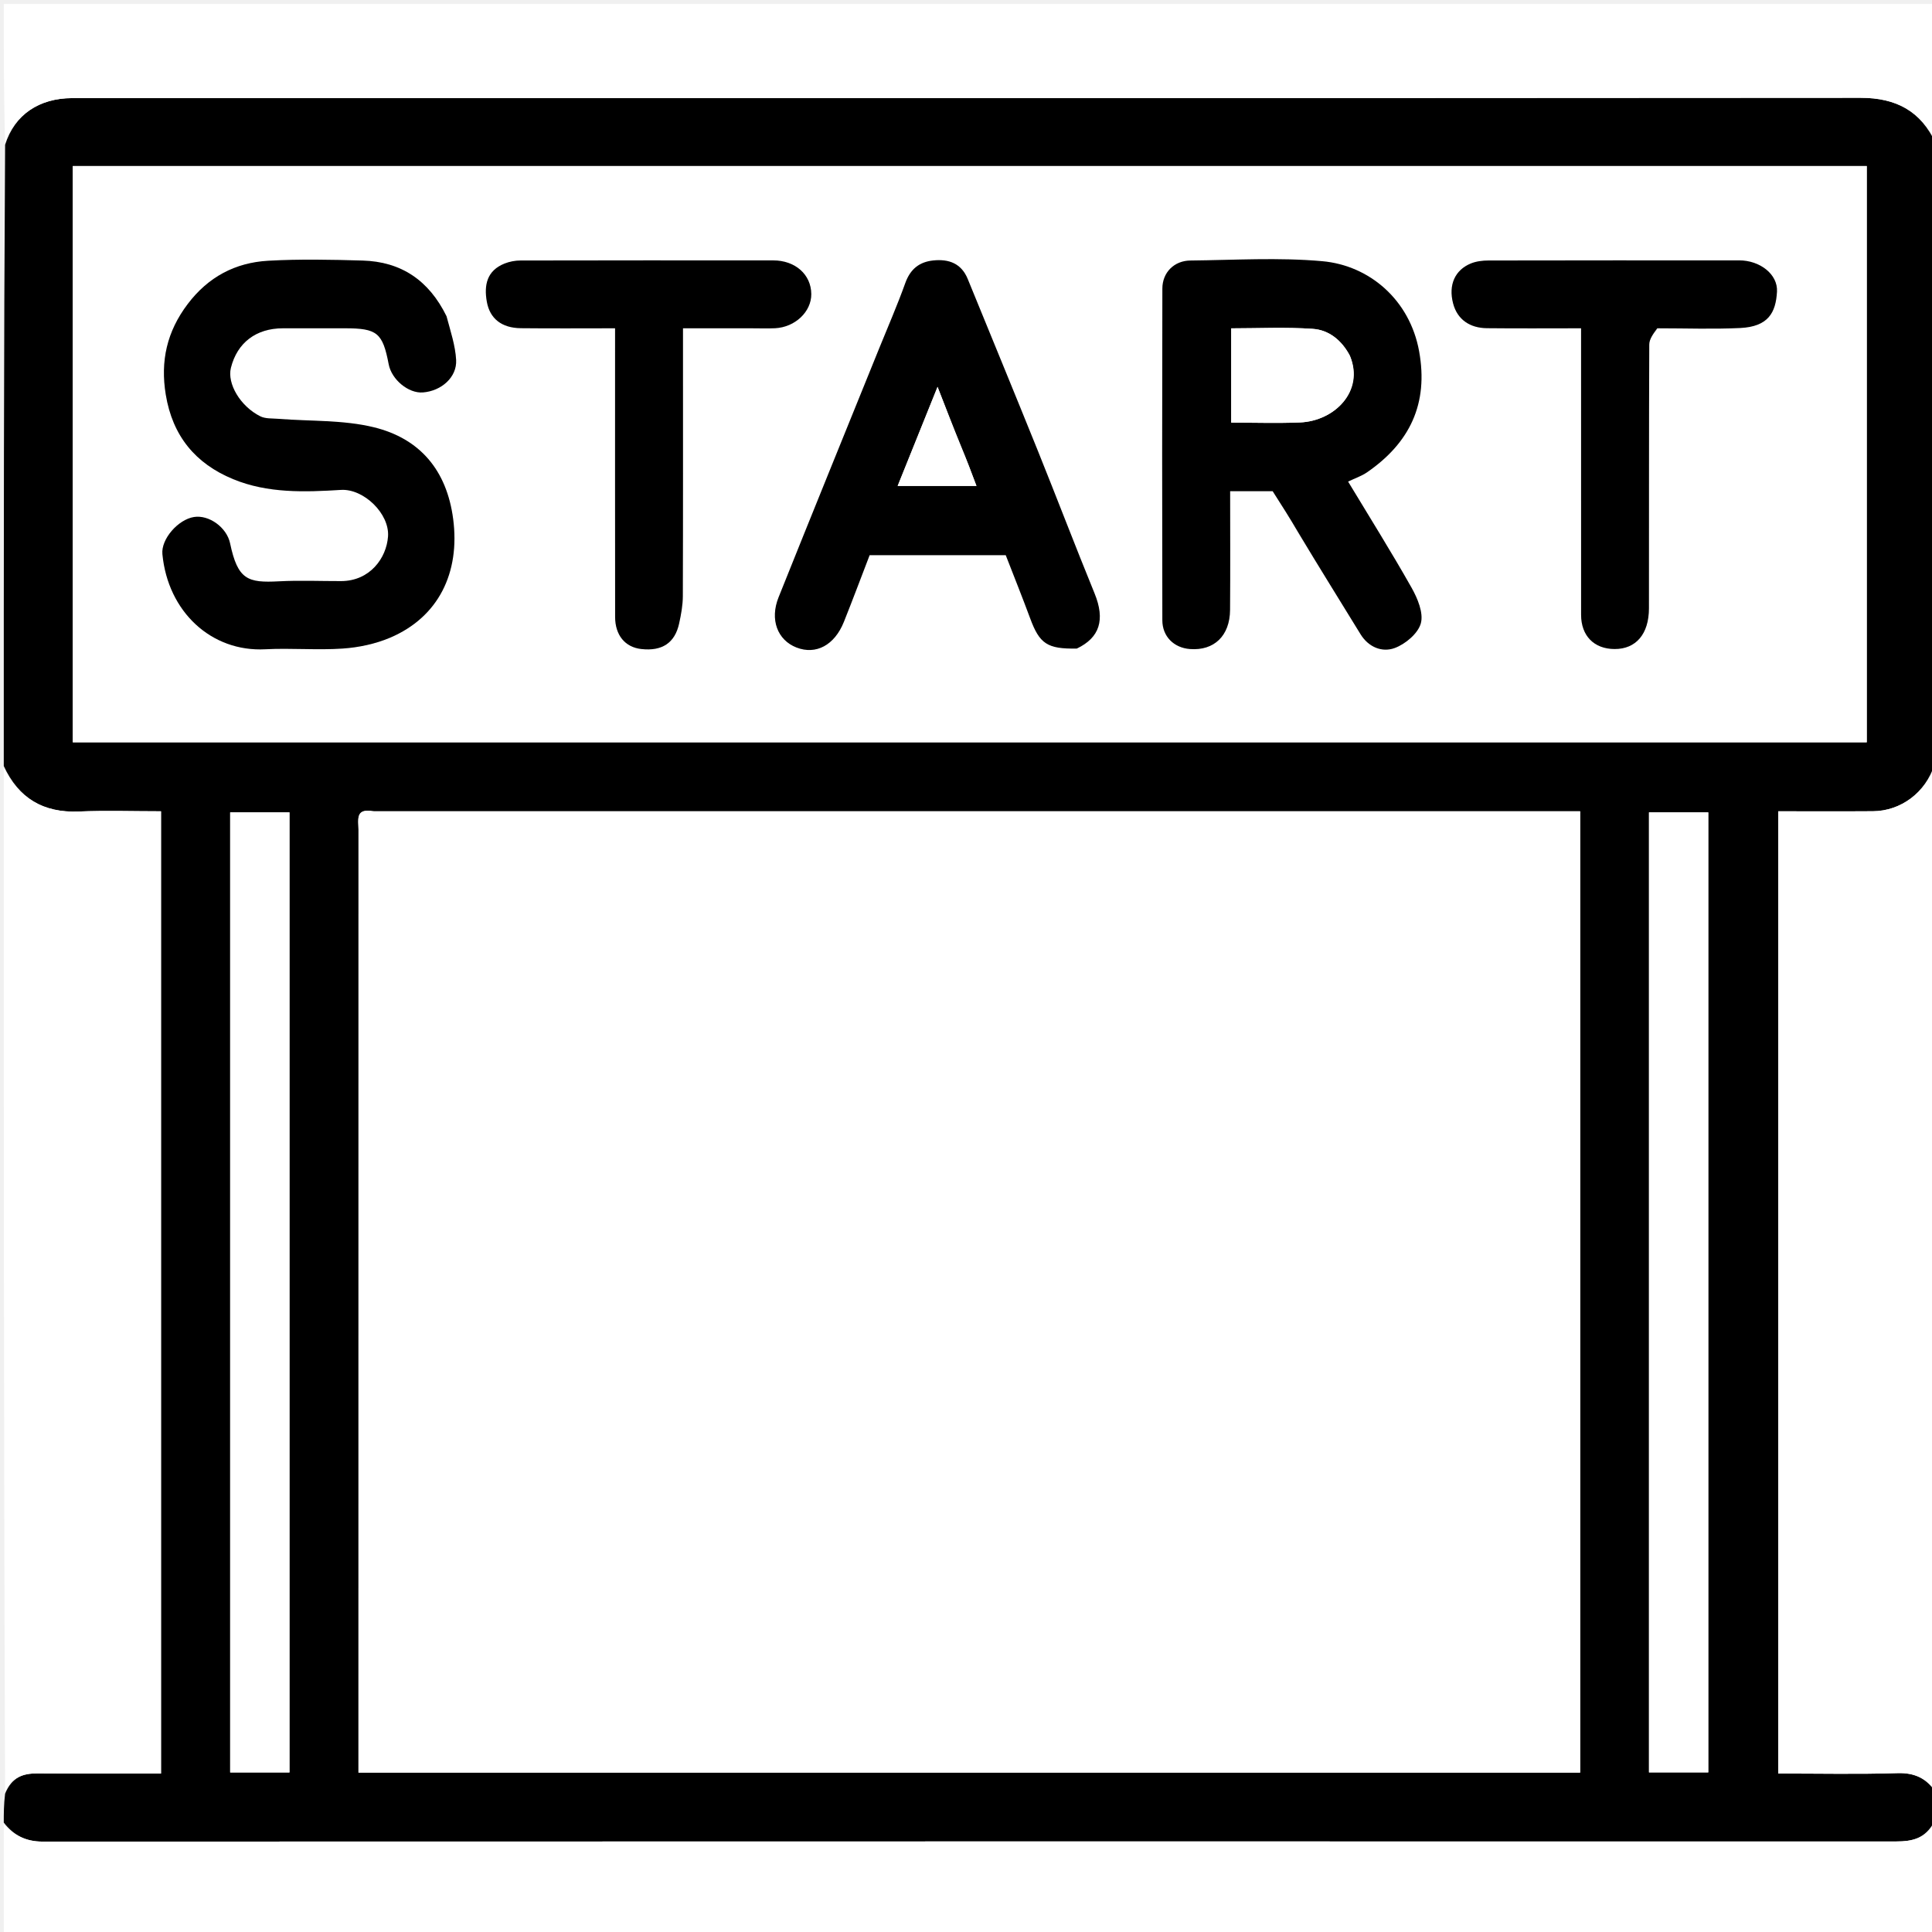
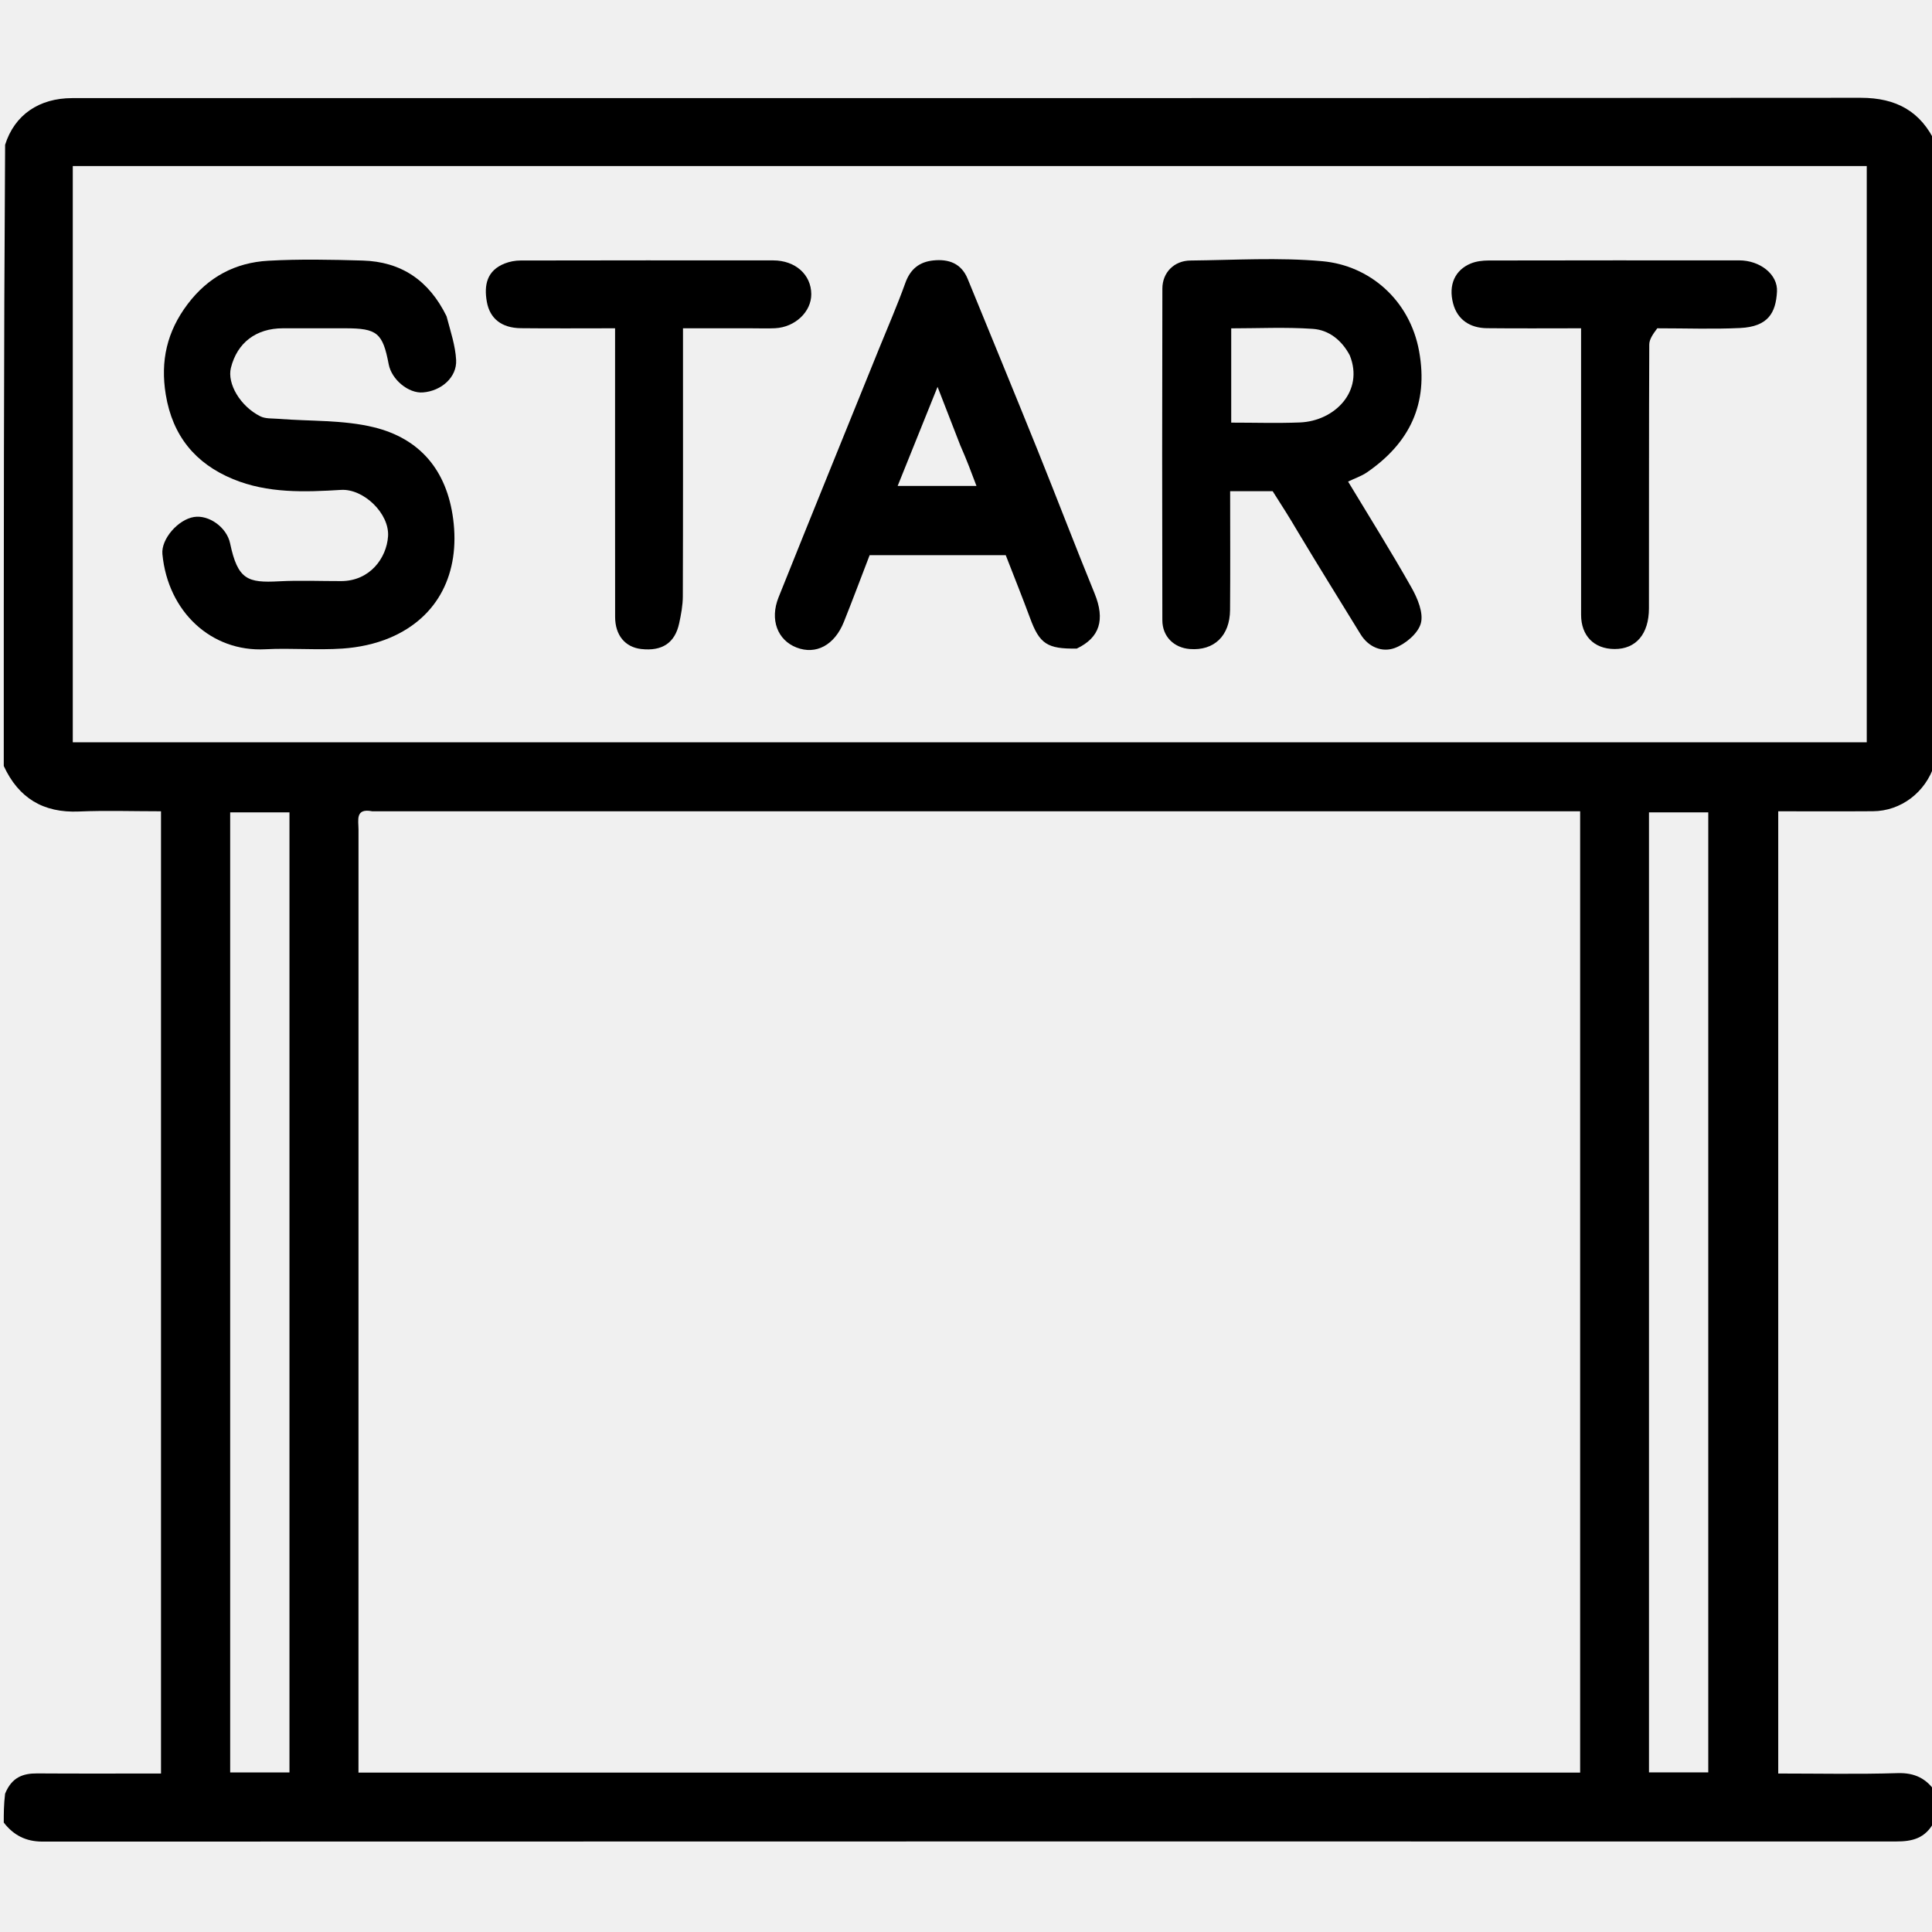
- <svg xmlns="http://www.w3.org/2000/svg" version="1.1" id="Layer_1" x="0px" y="0px" width="100%" viewBox="0 0 512 512" enable-background="new 0 0 512 512" xml:space="preserve">
-   <path fill="#000000" opacity="1" stroke="none" d=" M513,38   C513,92.688 513,147.375 512.644,202.633   C510.311,210.01 503.737,214.934 496.369,214.986   C487.954,215.046 479.538,215 471.252,215   C471.252,300.34 471.252,385.026 471.252,470   C481.961,470 492.428,470.224 502.877,469.897   C507.467,469.753 510.598,471.367 513,475   C513,477.371 513,479.741 512.645,482.656   C510.277,487.326 506.596,488.008 502.525,488.007   C338.763,487.999 175,487.992 11.237,488.042   C6.849,488.043 3.591,486.348 1,483   C1,480.629 1,478.259 1.353,475.346   C3.122,470.998 6.082,469.949 9.854,469.974   C20.791,470.047 31.729,470 42.67,470   C42.67,384.741 42.67,299.936 42.67,215   C35.189,215 28.029,214.758 20.891,215.06   C11.45,215.46 4.922,211.487 1,203   C1,148.312 1,93.625 1.356,38.367   C3.857,30.42 10.382,26.001 19.148,26.001   C177.129,26 335.111,26.033 493.092,25.918   C502.524,25.911 509.076,29.501 513,38  M98.652,215   C94.078,214.098 95.009,217.378 95.009,219.86   C94.998,301.692 95,383.524 95,465.356   C95,466.8 95,468.245 95,469.76   C203.213,469.76 310.95,469.76 418.757,469.76   C418.757,384.782 418.757,300.044 418.757,215   C312.217,215 205.92,215 98.652,215  M171.5,44   C120.739,44 69.979,44 19.289,44   C19.289,95.311 19.289,146.049 19.289,196.713   C177.979,196.713 336.38,196.713 494.711,196.713   C494.711,145.689 494.711,94.951 494.711,44   C387.115,44 279.807,44 171.5,44  M61,399.5   C61,422.929 61,446.357 61,469.71   C66.651,469.71 71.724,469.71 76.714,469.71   C76.714,384.685 76.714,299.952 76.714,215.29   C71.35,215.29 66.278,215.29 61,215.29   C61,276.554 61,337.527 61,399.5  M437,443.5   C437,452.265 437,461.03 437,469.708   C442.654,469.708 447.727,469.708 452.712,469.708   C452.712,384.682 452.712,299.949 452.712,215.292   C447.346,215.292 442.273,215.292 437,215.292   C437,291.222 437,366.861 437,443.5  z" />
-   <path fill="#FFFFFF" opacity="1" stroke="none" d=" M513,37.531   C509.076,29.501 502.524,25.911 493.092,25.918   C335.111,26.033 177.129,26 19.148,26.001   C10.382,26.001 3.857,30.42 1.356,37.898   C1,25.676 1,13.352 1,1.045   C171.667,1.045 342.333,1.045 513,1.045   C513,13.081 513,25.072 513,37.531  z" />
-   <path fill="#FFFFFF" opacity="1" stroke="none" d=" M1,483.469   C3.591,486.348 6.849,488.043 11.237,488.042   C175,487.992 338.763,487.999 502.525,488.007   C506.596,488.008 510.277,487.326 512.645,483.1   C513,492.992 513,502.985 513,512.958   C342.333,512.958 171.667,512.958 1,512.958   C1,503.256 1,493.597 1,483.469  z" />
-   <path fill="#FFFFFF" opacity="1" stroke="none" d=" M1,203.469   C4.922,211.487 11.45,215.46 20.891,215.06   C28.029,214.758 35.189,215 42.67,215   C42.67,299.936 42.67,384.741 42.67,470   C31.729,470 20.791,470.047 9.854,469.974   C6.082,469.949 3.122,470.998 1.353,474.902   C1,384.646 1,294.292 1,203.469  z" />
-   <path fill="#FFFFFF" opacity="1" stroke="none" d=" M513,474.531   C510.598,471.367 507.467,469.753 502.877,469.897   C492.428,470.224 481.961,470 471.252,470   C471.252,385.026 471.252,300.34 471.252,215   C479.538,215 487.954,215.046 496.369,214.986   C503.737,214.934 510.311,210.01 512.644,203.102   C513,293.354 513,383.708 513,474.531  z" />
-   <path fill="#FFFFFF" opacity="1" stroke="none" d=" M99.137,215   C205.92,215 312.217,215 418.757,215   C418.757,300.044 418.757,384.782 418.757,469.76   C310.95,469.76 203.213,469.76 95,469.76   C95,468.245 95,466.8 95,465.356   C95,383.524 94.998,301.692 95.009,219.86   C95.009,217.378 94.078,214.098 99.137,215  z" />
-   <path fill="#FFFFFF" opacity="1" stroke="none" d=" M172,44   C279.807,44 387.115,44 494.711,44   C494.711,94.951 494.711,145.689 494.711,196.713   C336.38,196.713 177.979,196.713 19.289,196.713   C19.289,146.049 19.289,95.311 19.289,44   C69.979,44 120.739,44 172,44  M118.059,83.529   C113.656,74.262 106.283,69.341 96.077,69.049   C87.753,68.81 79.396,68.634 71.091,69.1   C62.368,69.59 55.181,73.379 49.74,80.577   C44.248,87.841 42.46,95.649 43.933,104.593   C45.73,115.506 51.756,122.838 61.766,126.975   C70.966,130.777 80.765,130.415 90.367,129.83   C96.349,129.466 103.256,136.102 102.833,142.16   C102.431,147.915 98.014,153.976 90.42,153.997   C84.922,154.012 79.411,153.764 73.928,154.055   C65.671,154.494 63.006,153.671 60.977,143.992   C60.082,139.723 55.344,136.382 51.408,137.01   C47.185,137.683 42.658,142.87 43.037,146.846   C44.497,162.138 56.012,172.82 70.327,172.062   C77.14,171.701 84.01,172.342 90.81,171.875   C95.054,171.584 99.463,170.659 103.367,169.002   C116.202,163.554 121.961,151.785 120.091,137.527   C118.397,124.609 111.269,116.223 99.111,113.239   C90.959,111.239 82.212,111.673 73.734,110.99   C72.134,110.861 70.342,111.006 68.987,110.328   C63.65,107.659 60.151,101.643 61.192,97.48   C62.86,90.812 67.864,87.005 74.974,87.001   C80.473,86.997 85.971,87 91.47,87   C99.955,87 101.422,88.212 103.007,96.531   C103.784,100.608 108.252,104.29 112.067,103.999   C116.961,103.625 121.123,99.97 120.879,95.397   C120.676,91.6 119.411,87.859 118.059,83.529  M344.035,141.406   C349.544,150.286 355.084,159.146 360.545,168.056   C362.703,171.576 366.324,172.935 369.592,171.74   C372.436,170.699 375.806,167.869 376.538,165.176   C377.284,162.434 375.669,158.567 374.084,155.76   C368.673,146.179 362.819,136.848 357.256,127.622   C359.124,126.726 360.834,126.162 362.257,125.182   C373.579,117.387 378.619,107.006 376.074,93.054   C373.596,79.471 362.924,70.337 350.41,69.22   C338.85,68.188 327.124,68.923 315.472,69.041   C311.179,69.084 308.05,72.185 308.039,76.479   C307.965,105.777 307.97,135.075 308.033,164.373   C308.043,168.694 311.106,171.67 315.324,171.999   C321.727,172.499 325.924,168.521 325.978,161.648   C326.061,151.211 326,140.773 326,130.17   C330.204,130.17 333.966,130.17 337.267,130.17   C339.625,133.859 341.797,137.257 344.035,141.406  M285.762,171.768   C291.386,169.002 292.953,164.304 290.063,157.238   C284.911,144.641 280.065,131.919 274.975,119.296   C268.866,104.149 262.637,89.05 256.458,73.932   C254.765,69.791 251.43,68.595 247.328,69.022   C243.621,69.408 241.234,71.325 239.916,75.004   C237.813,80.878 235.304,86.607 232.962,92.395   C224.073,114.359 215.133,136.303 206.326,158.3   C203.952,164.229 206.057,169.645 211.08,171.597   C216.233,173.6 221.158,170.998 223.636,164.808   C225.997,158.909 228.219,152.954 230.46,147.134   C242.721,147.134 254.695,147.134 266.534,147.134   C268.736,152.81 270.947,158.298 272.996,163.845   C275.487,170.589 277.495,172.019 285.762,171.768  M439.68,87   C446.839,87 454.011,87.268 461.153,86.926   C468.585,86.569 470.606,82.89 470.92,77.301   C471.18,72.698 466.403,69.001 460.905,69   C438.763,68.999 416.621,68.984 394.479,69.033   C392.906,69.037 391.219,69.236 389.782,69.825   C385.665,71.514 383.763,75.415 385.094,80.443   C386.23,84.737 389.584,86.925 394.03,86.974   C402.285,87.064 410.542,87 419,87   C419,89.218 419,90.863 419,92.509   C419,115.983 418.992,139.457 419.006,162.931   C419.009,168.5 422.443,171.976 427.874,172   C433.538,172.025 436.979,168.036 436.988,161.214   C437.019,137.906 436.97,114.599 437.073,91.292   C437.08,89.86 438.142,88.433 439.68,87  M199.423,87   C201.422,87 203.425,87.085 205.418,86.983   C210.723,86.712 215.028,82.608 214.998,77.942   C214.965,72.762 210.764,69.009 204.901,69.006   C182.58,68.992 160.259,68.986 137.938,69.034   C136.534,69.037 135.047,69.316 133.743,69.832   C129.036,71.695 128.226,75.535 129.018,79.977   C129.814,84.439 132.944,86.92 138.028,86.976   C146.287,87.066 154.547,87 163,87   C163,89.066 163,90.545 163,92.024   C163,115.844 162.985,139.664 163.013,163.484   C163.018,168.354 165.673,171.518 169.943,171.999   C175.46,172.621 178.858,170.391 179.983,165.204   C180.495,162.847 180.949,160.418 180.957,158.021   C181.031,136.366 181,114.711 181,93.057   C181,91.121 181,89.184 181,87   C187.169,87 192.806,87 199.423,87  z" />
-   <path fill="#FFFFFF" opacity="1" stroke="none" d=" M61,399   C61,337.527 61,276.554 61,215.29   C66.278,215.29 71.35,215.29 76.714,215.29   C76.714,299.952 76.714,384.685 76.714,469.71   C71.724,469.71 66.651,469.71 61,469.71   C61,446.357 61,422.929 61,399  z" />
-   <path fill="#FFFFFF" opacity="1" stroke="none" d=" M437,443   C437,366.861 437,291.222 437,215.292   C442.273,215.292 447.346,215.292 452.712,215.292   C452.712,299.949 452.712,384.682 452.712,469.708   C447.727,469.708 442.654,469.708 437,469.708   C437,461.03 437,452.265 437,443  z" />
-   <path fill="#000000" opacity="1" stroke="none" d=" M118.338,83.811   C119.411,87.859 120.676,91.6 120.879,95.397   C121.123,99.97 116.961,103.625 112.067,103.999   C108.252,104.29 103.784,100.608 103.007,96.531   C101.422,88.212 99.955,87 91.47,87   C85.971,87 80.473,86.997 74.974,87.001   C67.864,87.005 62.86,90.812 61.192,97.48   C60.151,101.643 63.65,107.659 68.987,110.328   C70.342,111.006 72.134,110.861 73.734,110.99   C82.212,111.673 90.959,111.239 99.111,113.239   C111.269,116.223 118.397,124.609 120.091,137.527   C121.961,151.785 116.202,163.554 103.367,169.002   C99.463,170.659 95.054,171.584 90.81,171.875   C84.01,172.342 77.14,171.701 70.327,172.062   C56.012,172.82 44.497,162.138 43.037,146.846   C42.658,142.87 47.185,137.683 51.408,137.01   C55.344,136.382 60.082,139.723 60.977,143.992   C63.006,153.671 65.671,154.494 73.928,154.055   C79.411,153.764 84.922,154.012 90.42,153.997   C98.014,153.976 102.431,147.915 102.833,142.16   C103.256,136.102 96.349,129.466 90.367,129.83   C80.765,130.415 70.966,130.777 61.766,126.975   C51.756,122.838 45.73,115.506 43.933,104.593   C42.46,95.649 44.248,87.841 49.74,80.577   C55.181,73.379 62.368,69.59 71.091,69.1   C79.396,68.634 87.753,68.81 96.077,69.049   C106.283,69.341 113.656,74.262 118.338,83.811  z" />
-   <path fill="#000000" opacity="1" stroke="none" d=" M344.002,141.03   C341.797,137.257 339.625,133.859 337.267,130.17   C333.966,130.17 330.204,130.17 326,130.17   C326,140.773 326.061,151.211 325.978,161.648   C325.924,168.521 321.727,172.499 315.324,171.999   C311.106,171.67 308.043,168.694 308.033,164.373   C307.97,135.075 307.965,105.777 308.039,76.479   C308.05,72.185 311.179,69.084 315.472,69.041   C327.124,68.923 338.85,68.188 350.41,69.22   C362.924,70.337 373.596,79.471 376.074,93.054   C378.619,107.006 373.579,117.387 362.257,125.182   C360.834,126.162 359.124,126.726 357.256,127.622   C362.819,136.848 368.673,146.179 374.084,155.76   C375.669,158.567 377.284,162.434 376.538,165.176   C375.806,167.869 372.436,170.699 369.592,171.74   C366.324,172.935 362.703,171.576 360.545,168.056   C355.084,159.146 349.544,150.286 344.002,141.03  M357.701,94.169   C355.602,90.195 352.207,87.446 347.907,87.151   C340.695,86.656 333.424,87.016 326.284,87.016   C326.284,95.663 326.284,103.723 326.284,112   C332.529,112 338.5,112.19 344.455,111.956   C353.73,111.59 361.537,103.654 357.701,94.169  z" />
-   <path fill="#000000" opacity="1" stroke="none" d=" M285.363,171.876   C277.495,172.019 275.487,170.589 272.996,163.845   C270.947,158.298 268.736,152.81 266.534,147.134   C254.695,147.134 242.721,147.134 230.46,147.134   C228.219,152.954 225.997,158.909 223.636,164.808   C221.158,170.998 216.233,173.6 211.08,171.597   C206.057,169.645 203.952,164.229 206.326,158.3   C215.133,136.303 224.073,114.359 232.962,92.395   C235.304,86.607 237.813,80.878 239.916,75.004   C241.234,71.325 243.621,69.408 247.328,69.022   C251.43,68.595 254.765,69.791 256.458,73.932   C262.637,89.05 268.866,104.149 274.975,119.296   C280.065,131.919 284.911,144.641 290.063,157.238   C292.953,164.304 291.386,169.002 285.363,171.876  M254.466,117.974   C252.553,113.052 250.641,108.13 248.461,102.52   C244.793,111.629 241.373,120.123 237.887,128.779   C245.125,128.779 251.83,128.779 258.776,128.779   C257.436,125.204 256.199,121.905 254.466,117.974  z" />
-   <path fill="#000000" opacity="1" stroke="none" d=" M439.197,87.002   C438.142,88.433 437.08,89.86 437.073,91.292   C436.97,114.599 437.019,137.906 436.988,161.214   C436.979,168.036 433.538,172.025 427.874,172   C422.443,171.976 419.009,168.5 419.006,162.931   C418.992,139.457 419,115.983 419,92.509   C419,90.863 419,89.218 419,87   C410.542,87 402.285,87.064 394.03,86.974   C389.584,86.925 386.23,84.737 385.094,80.443   C383.763,75.415 385.665,71.514 389.782,69.825   C391.219,69.236 392.906,69.037 394.479,69.033   C416.621,68.984 438.763,68.999 460.905,69   C466.403,69.001 471.18,72.698 470.92,77.301   C470.606,82.89 468.585,86.569 461.153,86.926   C454.011,87.268 446.839,87 439.197,87.002  z" />
-   <path fill="#000000" opacity="1" stroke="none" d=" M198.933,87   C192.806,87 187.169,87 181,87   C181,89.184 181,91.121 181,93.057   C181,114.711 181.031,136.366 180.957,158.021   C180.949,160.418 180.495,162.847 179.983,165.204   C178.858,170.391 175.46,172.621 169.943,171.999   C165.673,171.518 163.018,168.354 163.013,163.484   C162.985,139.664 163,115.844 163,92.024   C163,90.545 163,89.066 163,87   C154.547,87 146.287,87.066 138.028,86.976   C132.944,86.92 129.814,84.439 129.018,79.977   C128.226,75.535 129.036,71.695 133.743,69.832   C135.047,69.316 136.534,69.037 137.938,69.034   C160.259,68.986 182.58,68.992 204.901,69.006   C210.764,69.009 214.965,72.762 214.998,77.942   C215.028,82.608 210.723,86.712 205.418,86.983   C203.425,87.085 201.422,87 198.933,87  z" />
-   <path fill="#FFFFFF" opacity="1" stroke="none" d=" M357.841,94.546   C361.537,103.654 353.73,111.59 344.455,111.956   C338.5,112.19 332.529,112 326.284,112   C326.284,103.723 326.284,95.663 326.284,87.016   C333.424,87.016 340.695,86.656 347.907,87.151   C352.207,87.446 355.602,90.195 357.841,94.546  z" />
-   <path fill="#FFFFFF" opacity="1" stroke="none" d=" M254.714,118.29   C256.199,121.905 257.436,125.204 258.776,128.779   C251.83,128.779 245.125,128.779 237.887,128.779   C241.373,120.123 244.793,111.629 248.461,102.52   C250.641,108.13 252.553,113.052 254.714,118.29  z" />
+ <svg xmlns="http://www.w3.org/2000/svg" width="512" height="512" version="1.1" enable-background="new 0 0 512 512" xml:space="preserve">
+   <g>
+     <path fill="#fffff" d="m513,38c0,54.688 0,109.375 -0.356,164.633c-2.333,7.377 -8.907,12.301 -16.276,12.353c-8.415,0.06 -16.831,0.014 -25.117,0.014c0,85.34 0,170.026 0,255c10.709,0 21.176,0.224 31.625,-0.103c4.591,-0.144 7.722,1.47 10.123,5.103c0,2.371 0,4.741 -0.355,7.656c-2.368,4.67 -6.049,5.352 -10.12,5.351c-163.763,-0.009 -327.526,-0.015 -491.289,0.034c-4.388,0.001 -7.646,-1.693 -10.237,-5.042c0,-2.371 0,-4.741 0.353,-7.654c1.769,-4.348 4.73,-5.397 8.502,-5.372c10.937,0.073 21.875,0.026 32.815,0.026c0,-85.259 0,-170.064 0,-255c-7.48,0 -14.641,-0.242 -21.778,0.06c-9.441,0.4 -15.969,-3.572 -19.891,-12.06c0,-54.688 0,-109.375 0.356,-164.633c2.501,-7.947 9.026,-12.366 17.792,-12.366c157.981,-0.001 315.963,0.032 473.944,-0.083c9.433,-0.007 15.984,3.583 19.908,12.082m-414.348,177c-4.574,-0.902 -3.643,2.378 -3.643,4.86c-0.011,81.832 -0.009,163.664 -0.009,245.496c0,1.445 0,2.889 0,4.404c108.213,0 215.95,0 323.757,0c0,-84.978 0,-169.715 0,-254.76c-106.54,0 -212.837,0 -320.105,0m72.848,-171c-50.761,0 -101.521,0 -152.211,0c0,51.311 0,102.049 0,152.713c158.69,0 317.091,0 475.422,0c0,-51.025 0,-101.762 0,-152.713c-107.596,0 -214.904,0 -323.211,0m-110.5,355.5c0,23.429 0,46.857 0,70.21c5.651,0 10.724,0 15.714,0c0,-85.024 0,-169.758 0,-254.419c-5.363,0 -10.436,0 -15.714,0c0,61.263 0,122.236 0,184.21m376,44c0,8.765 0,17.53 0,26.208c5.654,0 10.727,0 15.712,0c0,-85.026 0,-169.759 0,-254.416c-5.366,0 -10.439,0 -15.712,0c0,75.93 0,151.569 0,228.208z" id="svg_1" />
+     <path fill="none" d="m513,37.531c-3.924,-8.031 -10.476,-11.62 -19.908,-11.613c-157.981,0.115 -315.962,0.082 -473.944,0.083c-8.766,0 -15.291,4.42 -17.792,11.898c-0.356,-12.223 -0.356,-24.547 -0.356,-36.854c170.667,0 341.333,0 512,0c0,12.036 0,24.027 0,36.486z" id="svg_2" />
+     <path fill="none" d="m1,483.469c2.591,2.88 5.849,4.574 10.237,4.573c163.763,-0.049 327.526,-0.043 491.289,-0.034c4.07,0 7.751,-0.681 10.12,-4.907c0.355,9.892 0.355,19.885 0.355,29.857c-170.667,0 -341.333,0 -512,0c0,-9.702 0,-19.361 0,-29.489z" id="svg_3" />
+     <path fill="none" d="m1,203.469c3.922,8.019 10.45,11.991 19.891,11.591c7.138,-0.302 14.298,-0.06 21.778,-0.06c0,84.936 0,169.741 0,255c-10.941,0 -21.878,0.047 -32.815,-0.026c-3.772,-0.025 -6.732,1.024 -8.502,4.928c-0.353,-90.256 -0.353,-180.611 -0.353,-271.433z" id="svg_4" />
+     <path fill="none" d="m513,474.531c-2.402,-3.165 -5.533,-4.779 -10.123,-4.635c-10.449,0.328 -20.916,0.103 -31.625,0.103c0,-84.974 0,-169.66 0,-255c8.286,0 16.702,0.046 25.117,-0.014c7.369,-0.052 13.942,-4.976 16.276,-11.885c0.356,90.253 0.356,180.607 0.356,271.43z" id="svg_5" />
+     <path fill="none" d="m99.137,215c106.783,0 213.08,0 319.62,0c0,85.044 0,169.782 0,254.76c-107.807,0 -215.544,0 -323.757,0c0,-1.514 0,-2.959 0,-4.404c0,-81.832 -0.002,-163.664 0.009,-245.496c0,-2.482 -0.931,-5.762 4.128,-4.86z" id="svg_6" />
+     <path fill="none" d="m172,44c107.807,0 215.115,0 322.711,0c0,50.951 0,101.689 0,152.713c-158.331,0 -316.732,0 -475.422,0c0,-50.665 0,-101.402 0,-152.713c50.69,0 101.45,0 152.711,0m-53.941,39.529c-4.403,-9.267 -11.776,-14.188 -21.982,-14.48c-8.324,-0.239 -16.681,-0.414 -24.986,0.052c-8.724,0.49 -15.911,4.279 -21.352,11.476c-5.492,7.265 -7.28,15.072 -5.807,24.017c1.797,10.913 7.823,18.245 17.833,22.381c9.2,3.802 18.999,3.441 28.601,2.856c5.982,-0.364 12.89,6.272 12.467,12.329c-0.402,5.755 -4.819,11.817 -12.413,11.838c-5.498,0.015 -11.009,-0.233 -16.492,0.058c-8.257,0.439 -10.921,-0.384 -12.951,-10.063c-0.895,-4.27 -5.633,-7.61 -9.569,-6.982c-4.222,0.673 -8.75,5.86 -8.371,9.836c1.46,15.292 12.975,25.974 27.29,25.216c6.812,-0.361 13.683,0.28 20.482,-0.187c4.244,-0.291 8.654,-1.216 12.558,-2.873c12.835,-5.448 18.594,-17.217 16.724,-31.474c-1.694,-12.919 -8.822,-21.305 -20.98,-24.288c-8.151,-2 -16.898,-1.566 -25.377,-2.249c-1.6,-0.129 -3.392,0.016 -4.747,-0.662c-5.336,-2.669 -8.836,-8.685 -7.795,-12.847c1.668,-6.668 6.672,-10.475 13.782,-10.48c5.498,-0.003 10.997,-0.001 16.495,-0.001c8.486,0 9.952,1.212 11.537,9.531c0.777,4.077 5.245,7.76 9.06,7.468c4.894,-0.374 9.056,-4.029 8.811,-8.601c-0.203,-3.798 -1.468,-7.538 -2.82,-11.869m225.977,57.877c5.509,8.88 11.049,17.74 16.51,26.65c2.158,3.52 5.778,4.88 9.047,3.684c2.845,-1.041 6.214,-3.87 6.946,-6.563c0.746,-2.743 -0.869,-6.609 -2.454,-9.416c-5.411,-9.581 -11.264,-18.912 -16.828,-28.138c1.869,-0.896 3.578,-1.46 5.001,-2.44c11.322,-7.796 16.362,-18.176 13.817,-32.128c-2.478,-13.583 -13.15,-22.717 -25.664,-23.834c-11.561,-1.032 -23.287,-0.297 -34.938,-0.179c-4.293,0.043 -7.422,3.145 -7.433,7.438c-0.074,29.298 -0.069,58.596 -0.006,87.894c0.009,4.321 3.073,7.297 7.291,7.626c6.403,0.5 10.6,-3.478 10.654,-10.351c0.083,-10.437 0.022,-20.875 0.022,-31.478c4.204,0 7.966,0 11.267,0c2.358,3.689 4.529,7.086 6.768,11.236m-58.273,30.362c5.624,-2.767 7.191,-7.464 4.301,-14.531c-5.152,-12.597 -9.998,-25.319 -15.089,-37.942c-6.108,-15.147 -12.338,-30.246 -18.517,-45.364c-1.692,-4.141 -5.028,-5.337 -9.13,-4.91c-3.707,0.386 -6.094,2.303 -7.412,5.982c-2.103,5.874 -4.612,11.603 -6.954,17.391c-8.889,21.964 -17.829,43.908 -26.636,65.905c-2.374,5.928 -0.268,11.344 4.754,13.297c5.154,2.003 10.078,-0.599 12.556,-6.789c2.361,-5.899 4.583,-11.853 6.824,-17.673c12.261,0 24.235,0 36.074,0c2.202,5.676 4.413,11.163 6.462,16.711c2.491,6.744 4.498,8.174 12.766,7.923m153.918,-84.768c7.159,-0 14.33,0.268 21.473,-0.074c7.431,-0.356 9.453,-4.036 9.767,-9.625c0.259,-4.603 -4.518,-8.3 -10.015,-8.301c-22.142,-0.001 -44.284,-0.016 -66.426,0.033c-1.573,0.003 -3.26,0.202 -4.697,0.792c-4.117,1.689 -6.019,5.59 -4.688,10.618c1.136,4.293 4.49,6.482 8.936,6.531c8.255,0.09 16.513,0.026 24.97,0.026c0,2.218 0,3.864 0,5.509c0,23.474 -0.008,46.948 0.006,70.422c0.003,5.569 3.438,9.045 8.868,9.069c5.664,0.025 9.105,-3.964 9.114,-10.786c0.031,-23.307 -0.018,-46.615 0.085,-69.922c0.006,-1.432 1.069,-2.859 2.607,-4.292m-240.258,-0c1.999,-0 4.002,0.085 5.996,-0.017c5.305,-0.272 9.609,-4.375 9.579,-9.041c-0.033,-5.18 -4.234,-8.932 -10.097,-8.936c-22.321,-0.014 -44.642,-0.02 -66.963,0.028c-1.404,0.003 -2.891,0.282 -4.195,0.798c-4.707,1.862 -5.517,5.703 -4.725,10.144c0.795,4.462 3.926,6.943 9.01,6.999c8.259,0.09 16.519,0.024 24.972,0.024c0,2.066 0,3.545 0,5.024c0,23.82 -0.015,47.64 0.013,71.46c0.006,4.87 2.66,8.033 6.93,8.515c5.517,0.622 8.916,-1.607 10.041,-6.795c0.511,-2.357 0.965,-4.786 0.973,-7.183c0.074,-21.654 0.043,-43.309 0.043,-64.964c0,-1.936 0,-3.872 0,-6.057c6.169,0 11.806,0 18.423,0z" id="svg_7" />
+     <path fill="none" d="m61,399c0,-61.473 0,-122.446 0,-183.71c5.278,0 10.35,0 15.714,0c0,84.661 0,169.395 0,254.419c-4.99,0 -10.062,0 -15.714,0c0,-23.352 0,-46.781 0,-70.71z" id="svg_8" />
+     <path fill="none" d="m438,443c0,-76.139 0,-151.778 0,-227.708c5.273,0 10.346,0 15.712,0c0,84.657 0,169.391 0,254.416c-4.986,0 -10.058,0 -15.712,0c0,-8.678 0,-17.443 0,-26.708z" id="svg_9" />
+     <path fill="#fffff" d="m118.338,83.811c1.073,4.048 2.338,7.789 2.541,11.587c0.244,4.572 -3.918,8.227 -8.811,8.601c-3.816,0.291 -8.283,-3.391 -9.06,-7.468c-1.585,-8.319 -3.052,-9.53 -11.537,-9.531c-5.498,-0 -10.997,-0.003 -16.495,0.001c-7.11,0.004 -12.114,3.811 -13.782,10.48c-1.041,4.163 2.458,10.178 7.795,12.847c1.355,0.678 3.147,0.533 4.747,0.662c8.478,0.683 17.225,0.249 25.377,2.249c12.158,2.984 19.286,11.37 20.98,24.288c1.87,14.257 -3.889,26.027 -16.724,31.474c-3.904,1.657 -8.313,2.582 -12.558,2.873c-6.799,0.467 -13.67,-0.174 -20.482,0.187c-14.315,0.758 -25.83,-9.924 -27.29,-25.216c-0.38,-3.976 4.148,-9.163 8.371,-9.836c3.936,-0.628 8.674,2.713 9.569,6.982c2.029,9.679 4.694,10.502 12.951,10.063c5.483,-0.291 10.994,-0.043 16.492,-0.058c7.594,-0.021 12.011,-6.082 12.413,-11.838c0.423,-6.057 -6.484,-12.694 -12.467,-12.329c-9.602,0.585 -19.401,0.946 -28.601,-2.856c-10.01,-4.137 -16.035,-11.468 -17.833,-22.381c-1.473,-8.945 0.315,-16.752 5.807,-24.017c5.441,-7.197 12.628,-10.987 21.352,-11.476c8.305,-0.466 16.662,-0.29 24.986,-0.052c10.206,0.292 17.579,5.213 22.26,14.762z" id="svg_10" />
+     <path fill="#fffff" d="m344.002,141.03c-2.205,-3.773 -4.376,-7.171 -6.734,-10.86c-3.301,0 -7.064,0 -11.267,0c0,10.603 0.061,21.041 -0.022,31.478c-0.054,6.873 -4.251,10.851 -10.654,10.351c-4.218,-0.329 -7.281,-3.305 -7.291,-7.626c-0.063,-29.298 -0.068,-58.596 0.006,-87.894c0.011,-4.293 3.14,-7.395 7.433,-7.438c11.651,-0.118 23.377,-0.852 34.938,0.179c12.514,1.117 23.186,10.251 25.664,23.834c2.545,13.952 -2.495,24.333 -13.817,32.128c-1.423,0.98 -3.132,1.543 -5.001,2.44c5.563,9.226 11.417,18.557 16.828,28.138c1.585,2.807 3.2,6.674 2.454,9.416c-0.732,2.693 -4.101,5.523 -6.946,6.563c-3.268,1.196 -6.889,-0.164 -9.047,-3.684c-5.461,-8.909 -11.001,-17.77 -16.544,-27.026m13.7,-46.861c-2.1,-3.974 -5.494,-6.722 -9.794,-7.017c-7.212,-0.495 -14.484,-0.135 -21.623,-0.135c0,8.647 0,16.707 0,24.984c6.245,0 12.216,0.191 18.171,-0.044c9.275,-0.365 17.082,-8.301 13.246,-17.787z" id="svg_11" />
+     <path fill="#fffff" d="m285.363,171.876c-7.869,0.143 -9.876,-1.287 -12.367,-8.031c-2.049,-5.547 -4.26,-11.035 -6.462,-16.711c-11.839,0 -23.813,0 -36.074,0c-2.241,5.82 -4.463,11.774 -6.824,17.673c-2.478,6.19 -7.403,8.792 -12.556,6.789c-5.022,-1.952 -7.128,-7.368 -4.754,-13.297c8.807,-21.997 17.748,-43.941 26.636,-65.905c2.342,-5.788 4.851,-11.517 6.954,-17.391c1.318,-3.68 3.705,-5.596 7.412,-5.982c4.102,-0.427 7.437,0.769 9.13,4.91c6.179,15.119 12.408,30.217 18.517,45.364c5.09,12.623 9.936,25.345 15.089,37.942c2.89,7.066 1.323,11.764 -4.7,14.638m-30.897,-53.902c-1.913,-4.922 -3.825,-9.844 -6.005,-15.454c-3.668,9.109 -7.088,17.603 -10.574,26.259c7.238,0 13.943,0 20.888,0c-1.34,-3.574 -2.576,-6.874 -4.31,-10.804z" id="svg_12" />
+     <path fill="#fffff" d="m439.197,87.002c-1.055,1.431 -2.117,2.858 -2.124,4.29c-0.104,23.307 -0.054,46.615 -0.085,69.922c-0.009,6.822 -3.45,10.811 -9.114,10.786c-5.431,-0.024 -8.865,-3.5 -8.868,-9.069c-0.014,-23.474 -0.006,-46.948 -0.006,-70.422c0,-1.645 0,-3.291 0,-5.509c-8.458,0 -16.715,0.064 -24.97,-0.026c-4.445,-0.049 -7.799,-2.237 -8.936,-6.531c-1.331,-5.028 0.571,-8.929 4.688,-10.618c1.437,-0.589 3.124,-0.788 4.697,-0.792c22.142,-0.049 44.284,-0.034 66.426,-0.033c5.497,0 10.274,3.698 10.015,8.301c-0.315,5.589 -2.336,9.268 -9.767,9.625c-7.142,0.343 -14.314,0.074 -21.956,0.076z" id="svg_13" />
+     <path fill="#fffff" d="m198.933,87c-6.127,0 -11.764,0 -17.933,0c0,2.184 0,4.121 0,6.057c0,21.655 0.031,43.309 -0.043,64.964c-0.008,2.398 -0.462,4.826 -0.973,7.183c-1.125,5.188 -4.524,7.417 -10.041,6.795c-4.27,-0.481 -6.924,-3.645 -6.93,-8.515c-0.028,-23.82 -0.013,-47.64 -0.013,-71.46c0,-1.479 0,-2.958 0,-5.024c-8.453,0 -16.713,0.066 -24.972,-0.024c-5.084,-0.056 -8.214,-2.537 -9.01,-6.999c-0.792,-4.441 0.018,-8.282 4.725,-10.144c1.304,-0.516 2.791,-0.795 4.195,-0.798c22.321,-0.048 44.642,-0.042 66.963,-0.028c5.862,0.004 10.064,3.756 10.097,8.936c0.03,4.666 -4.275,8.77 -9.579,9.041c-1.994,0.102 -3.997,0.017 -6.486,0.017z" id="svg_14" />
+     <path fill="none" d="m357.841,94.546c3.696,9.108 -4.111,17.044 -13.386,17.409c-5.954,0.235 -11.925,0.044 -18.171,0.044c0,-8.276 0,-16.336 0,-24.984c7.14,0 14.411,-0.359 21.623,0.135c4.3,0.295 7.694,3.044 9.933,7.395z" id="svg_15" />
+     <path fill="none" d="m254.714,118.29c1.485,3.615 2.722,6.914 4.061,10.489c-6.946,0 -13.651,0 -20.888,0c3.486,-8.656 6.906,-17.15 10.574,-26.259c2.18,5.61 4.092,10.532 6.253,15.77z" id="svg_16" />
+   </g>
</svg>
